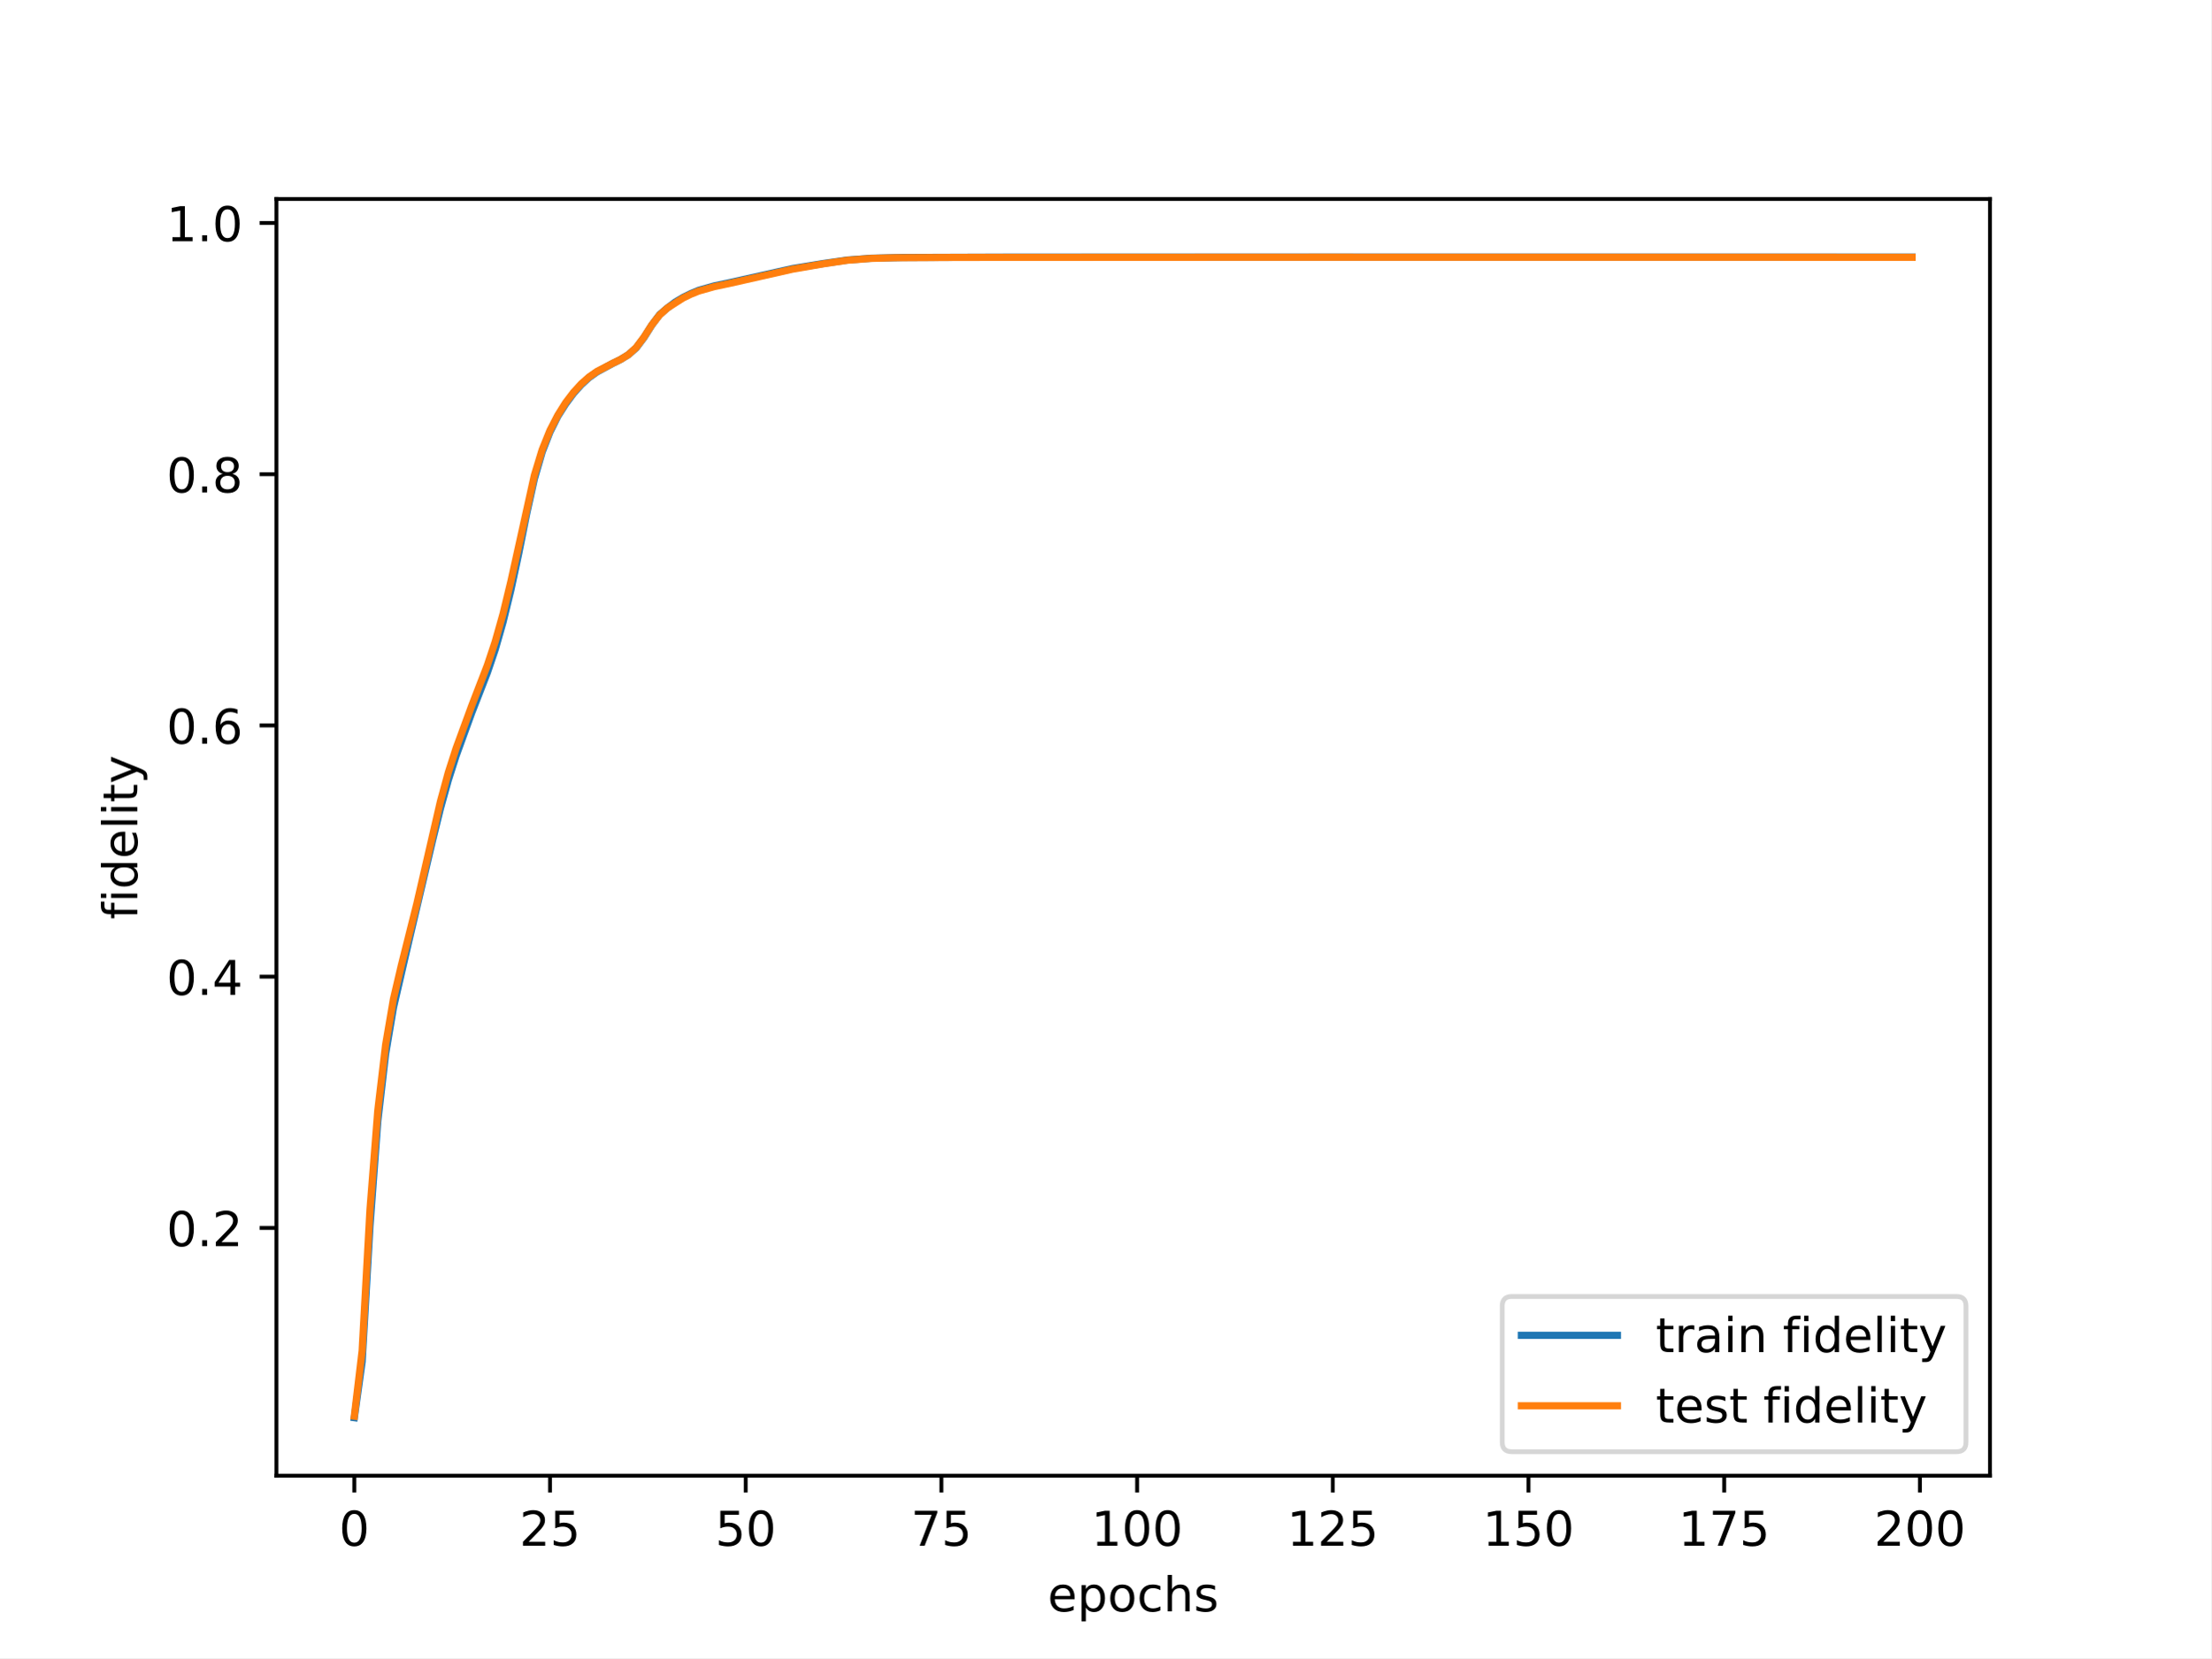
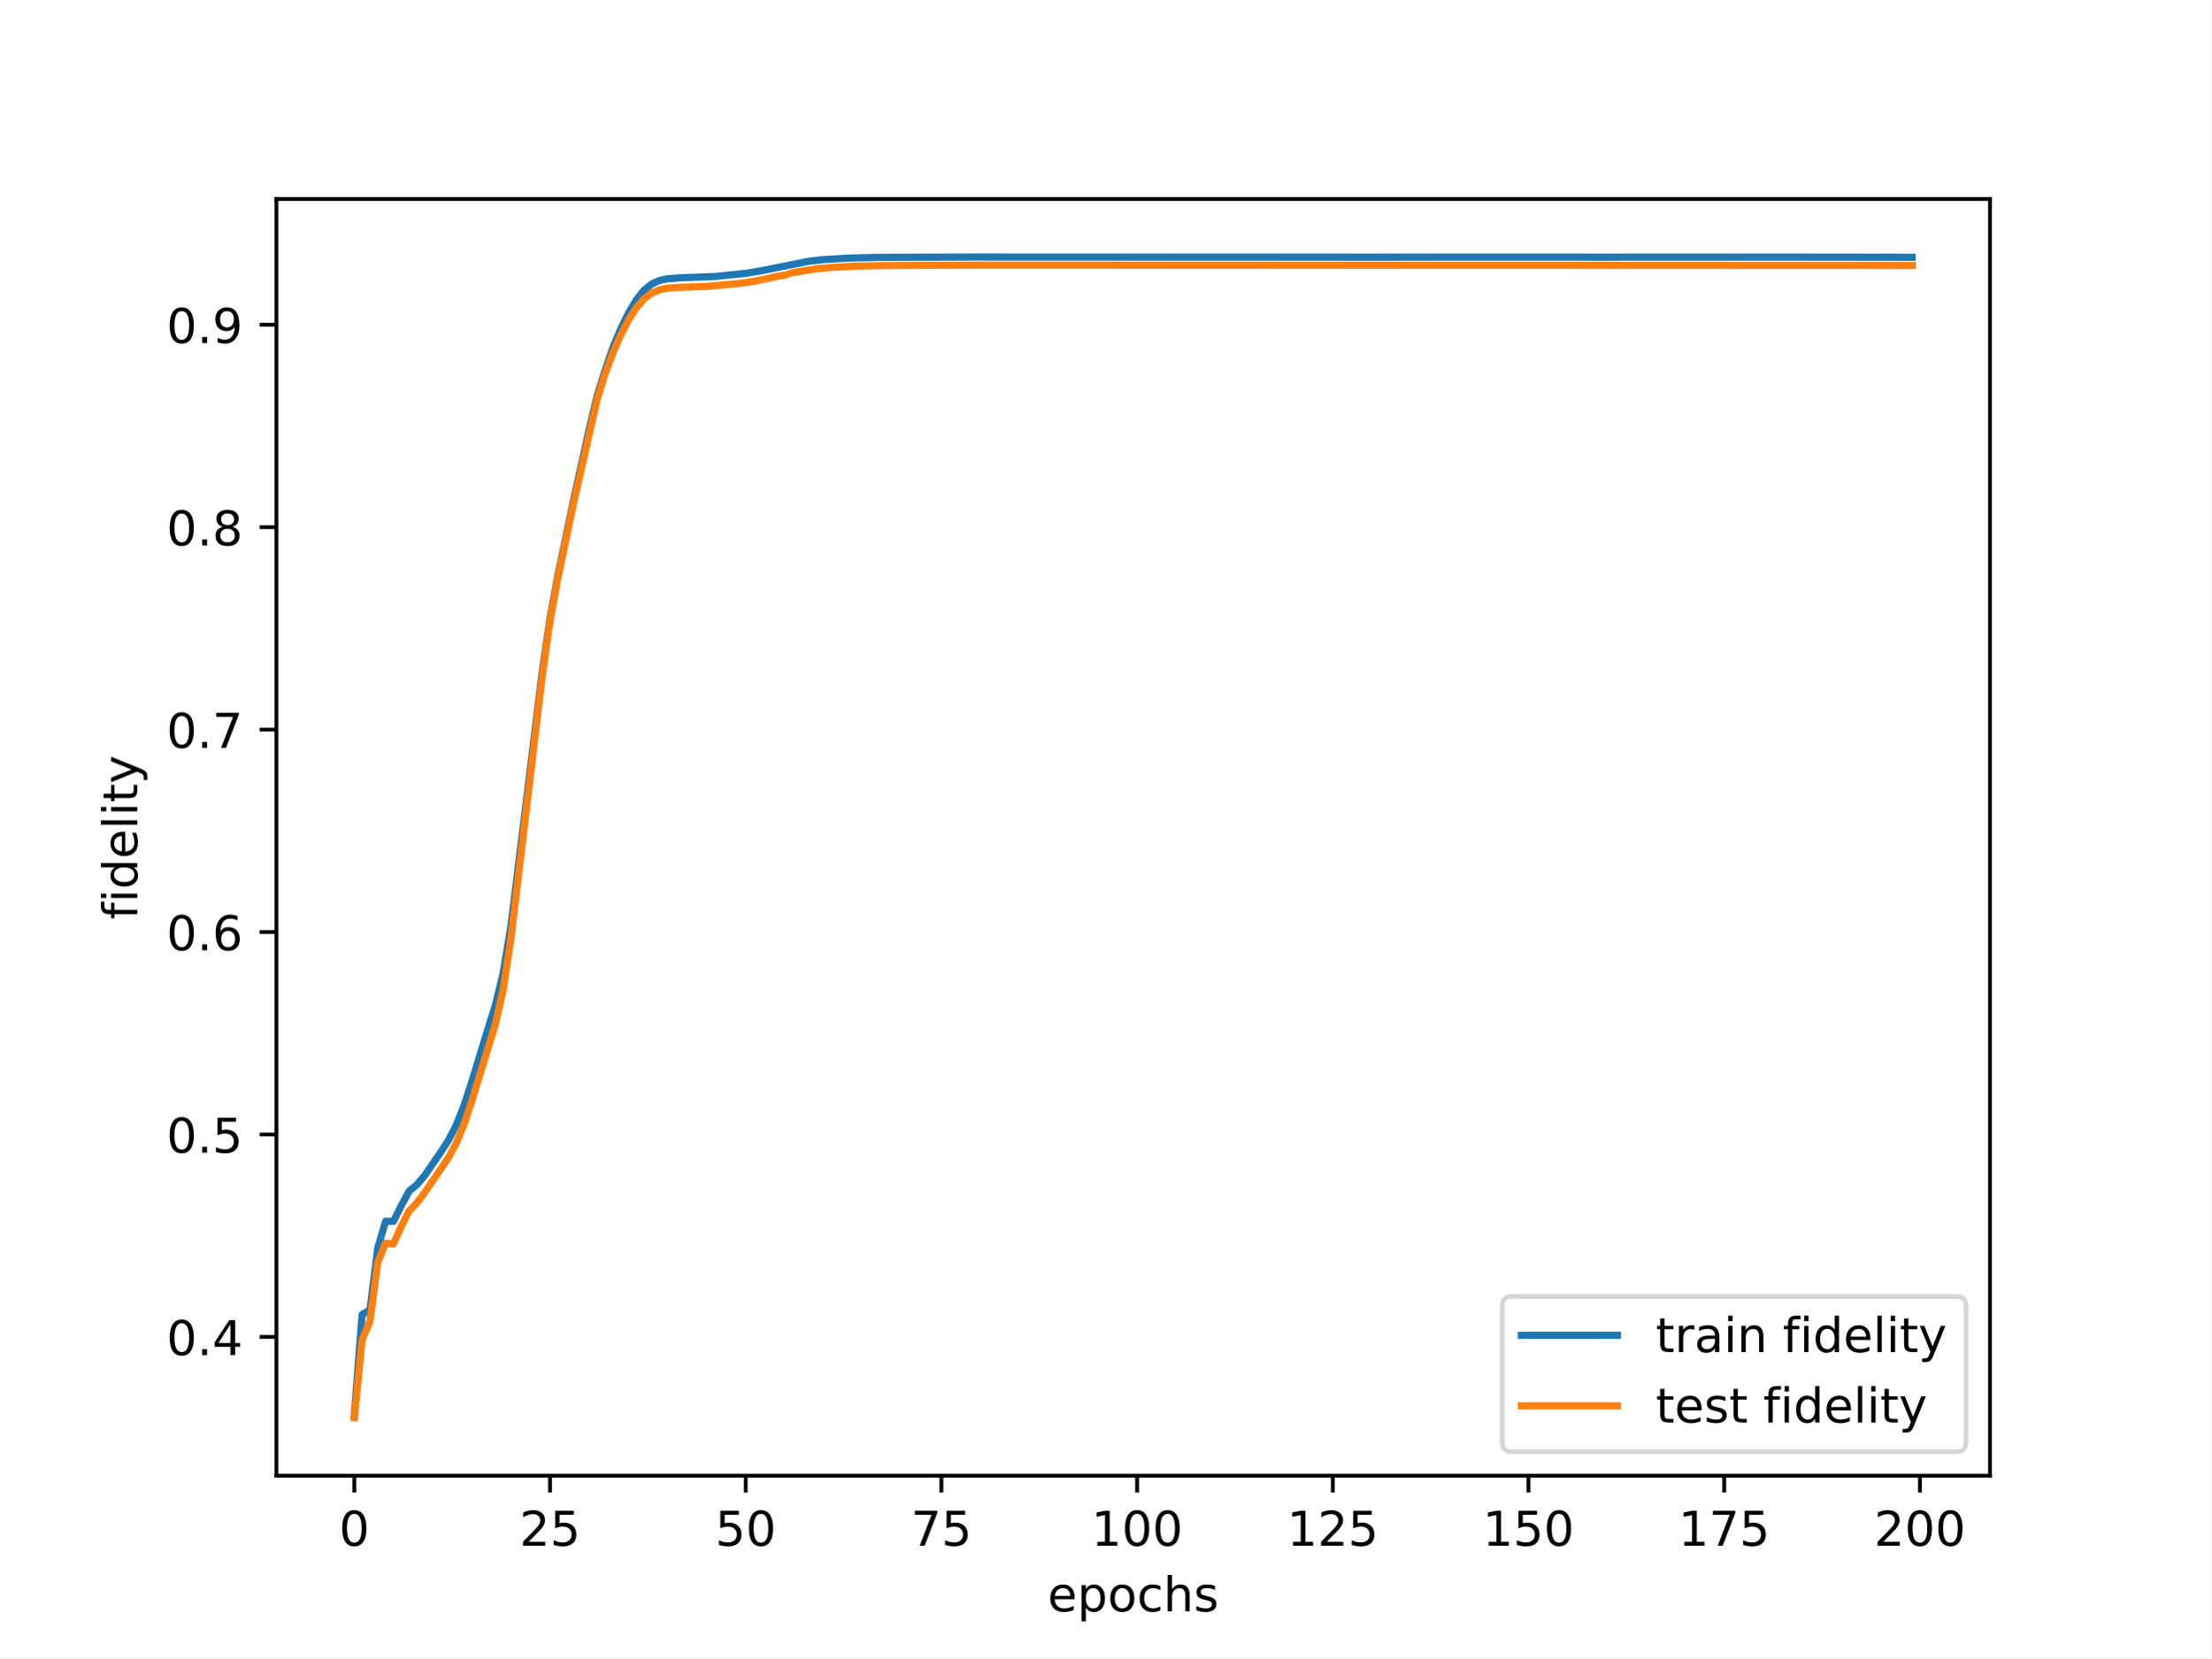
<svg xmlns="http://www.w3.org/2000/svg" xmlns:xlink="http://www.w3.org/1999/xlink" width="460.8pt" height="345.6pt" viewBox="0 0 460.8 345.6" version="1.1">
  <defs>
    <style type="text/css">*{stroke-linejoin: round; stroke-linecap: butt}</style>
  </defs>
  <g id="figure_1">
    <g id="patch_1">
      <path d="M 0 345.6  L 460.8 345.6  L 460.8 0  L 0 0  z " style="fill: #ffffff" />
    </g>
    <g id="axes_1">
      <g id="patch_2">
        <path d="M 57.6 307.584  L 414.72 307.584  L 414.72 41.472  L 57.6 41.472  z " style="fill: #ffffff" />
      </g>
      <g id="matplotlib.axis_1">
        <g id="xtick_1">
          <g id="line2d_1">
            <defs>
-               <path id="m89aaa132ef" d="M 0 0  L 0 3.5  " style="stroke: #000000; stroke-width: 0.8" />
-             </defs>
-             <g>
-               <use xlink:href="#m89aaa132ef" x="73.833" y="307.584" style="stroke: #000000; stroke-width: 0.8" />
+               <path id="m751190354d" d="M 0 0  L 0 3.5  " style="stroke: #000000; stroke-width: 0.8" />
+             </defs>
+             <g>
+               <use xlink:href="#m751190354d" x="73.833" y="307.584" style="stroke: #000000; stroke-width: 0.8" />
            </g>
          </g>
          <g id="text_1">
            <g transform="translate(70.65148 322.1824) scale(0.1 -0.1)">
              <defs>
                <path id="DejaVuSans-30" d="M 2034 4250  Q 1547 4250 1301 3770  Q 1056 3291 1056 2328  Q 1056 1369 1301 889  Q 1547 409 2034 409  Q 2525 409 2770 889  Q 3016 1369 3016 2328  Q 3016 3291 2770 3770  Q 2525 4250 2034 4250  z M 2034 4750  Q 2819 4750 3233 4129  Q 3647 3509 3647 2328  Q 3647 1150 3233 529  Q 2819 -91 2034 -91  Q 1250 -91 836 529  Q 422 1150 422 2328  Q 422 3509 836 4129  Q 1250 4750 2034 4750  z " transform="scale(0.015625)" />
              </defs>
              <use xlink:href="#DejaVuSans-30" />
            </g>
          </g>
        </g>
        <g id="xtick_2">
          <g id="line2d_2">
            <g>
-               <use xlink:href="#m89aaa132ef" x="114.618" y="307.584" style="stroke: #000000; stroke-width: 0.8" />
+               <use xlink:href="#m751190354d" x="114.618" y="307.584" style="stroke: #000000; stroke-width: 0.8" />
            </g>
          </g>
          <g id="text_2">
            <g transform="translate(108.256 322.1824) scale(0.1 -0.1)">
              <defs>
                <path id="DejaVuSans-32" d="M 1228 531  L 3431 531  L 3431 0  L 469 0  L 469 531  Q 828 903 1448 1529  Q 2069 2156 2228 2338  Q 2531 2678 2651 2914  Q 2772 3150 2772 3378  Q 2772 3750 2511 3984  Q 2250 4219 1831 4219  Q 1534 4219 1204 4116  Q 875 4013 500 3803  L 500 4441  Q 881 4594 1212 4672  Q 1544 4750 1819 4750  Q 2544 4750 2975 4387  Q 3406 4025 3406 3419  Q 3406 3131 3298 2873  Q 3191 2616 2906 2266  Q 2828 2175 2409 1742  Q 1991 1309 1228 531  z " transform="scale(0.015625)" />
                <path id="DejaVuSans-35" d="M 691 4666  L 3169 4666  L 3169 4134  L 1269 4134  L 1269 2991  Q 1406 3038 1543 3061  Q 1681 3084 1819 3084  Q 2600 3084 3056 2656  Q 3513 2228 3513 1497  Q 3513 744 3044 326  Q 2575 -91 1722 -91  Q 1428 -91 1123 -41  Q 819 9 494 109  L 494 744  Q 775 591 1075 516  Q 1375 441 1709 441  Q 2250 441 2565 725  Q 2881 1009 2881 1497  Q 2881 1984 2565 2268  Q 2250 2553 1709 2553  Q 1456 2553 1204 2497  Q 953 2441 691 2322  L 691 4666  z " transform="scale(0.015625)" />
              </defs>
              <use xlink:href="#DejaVuSans-32" />
              <use xlink:href="#DejaVuSans-35" x="63.623" />
            </g>
          </g>
        </g>
        <g id="xtick_3">
          <g id="line2d_3">
            <g>
-               <use xlink:href="#m89aaa132ef" x="155.404" y="307.584" style="stroke: #000000; stroke-width: 0.8" />
+               <use xlink:href="#m751190354d" x="155.404" y="307.584" style="stroke: #000000; stroke-width: 0.8" />
            </g>
          </g>
          <g id="text_3">
            <g transform="translate(149.0417 322.1824) scale(0.1 -0.1)">
              <use xlink:href="#DejaVuSans-35" />
              <use xlink:href="#DejaVuSans-30" x="63.623" />
            </g>
          </g>
        </g>
        <g id="xtick_4">
          <g id="line2d_4">
            <g>
-               <use xlink:href="#m89aaa132ef" x="196.19" y="307.584" style="stroke: #000000; stroke-width: 0.8" />
+               <use xlink:href="#m751190354d" x="196.19" y="307.584" style="stroke: #000000; stroke-width: 0.8" />
            </g>
          </g>
          <g id="text_4">
            <g transform="translate(189.8275 322.1824) scale(0.1 -0.1)">
              <defs>
                <path id="DejaVuSans-37" d="M 525 4666  L 3525 4666  L 3525 4397  L 1831 0  L 1172 0  L 2766 4134  L 525 4134  L 525 4666  z " transform="scale(0.015625)" />
              </defs>
              <use xlink:href="#DejaVuSans-37" />
              <use xlink:href="#DejaVuSans-35" x="63.623" />
            </g>
          </g>
        </g>
        <g id="xtick_5">
          <g id="line2d_5">
            <g>
-               <use xlink:href="#m89aaa132ef" x="236.976" y="307.584" style="stroke: #000000; stroke-width: 0.8" />
+               <use xlink:href="#m751190354d" x="236.976" y="307.584" style="stroke: #000000; stroke-width: 0.8" />
            </g>
          </g>
          <g id="text_5">
            <g transform="translate(227.432 322.1824) scale(0.1 -0.1)">
              <defs>
                <path id="DejaVuSans-31" d="M 794 531  L 1825 531  L 1825 4091  L 703 3866  L 703 4441  L 1819 4666  L 2450 4666  L 2450 531  L 3481 531  L 3481 0  L 794 0  L 794 531  z " transform="scale(0.015625)" />
              </defs>
              <use xlink:href="#DejaVuSans-31" />
              <use xlink:href="#DejaVuSans-30" x="63.623" />
              <use xlink:href="#DejaVuSans-30" x="127.246" />
            </g>
          </g>
        </g>
        <g id="xtick_6">
          <g id="line2d_6">
            <g>
-               <use xlink:href="#m89aaa132ef" x="277.761" y="307.584" style="stroke: #000000; stroke-width: 0.8" />
+               <use xlink:href="#m751190354d" x="277.761" y="307.584" style="stroke: #000000; stroke-width: 0.8" />
            </g>
          </g>
          <g id="text_6">
            <g transform="translate(268.2177 322.1824) scale(0.1 -0.1)">
              <use xlink:href="#DejaVuSans-31" />
              <use xlink:href="#DejaVuSans-32" x="63.623" />
              <use xlink:href="#DejaVuSans-35" x="127.246" />
            </g>
          </g>
        </g>
        <g id="xtick_7">
          <g id="line2d_7">
            <g>
-               <use xlink:href="#m89aaa132ef" x="318.547" y="307.584" style="stroke: #000000; stroke-width: 0.8" />
+               <use xlink:href="#m751190354d" x="318.547" y="307.584" style="stroke: #000000; stroke-width: 0.8" />
            </g>
          </g>
          <g id="text_7">
            <g transform="translate(309.0035 322.1824) scale(0.1 -0.1)">
              <use xlink:href="#DejaVuSans-31" />
              <use xlink:href="#DejaVuSans-35" x="63.623" />
              <use xlink:href="#DejaVuSans-30" x="127.246" />
            </g>
          </g>
        </g>
        <g id="xtick_8">
          <g id="line2d_8">
            <g>
-               <use xlink:href="#m89aaa132ef" x="359.333" y="307.584" style="stroke: #000000; stroke-width: 0.8" />
+               <use xlink:href="#m751190354d" x="359.333" y="307.584" style="stroke: #000000; stroke-width: 0.8" />
            </g>
          </g>
          <g id="text_8">
            <g transform="translate(349.7892 322.1824) scale(0.1 -0.1)">
              <use xlink:href="#DejaVuSans-31" />
              <use xlink:href="#DejaVuSans-37" x="63.623" />
              <use xlink:href="#DejaVuSans-35" x="127.246" />
            </g>
          </g>
        </g>
        <g id="xtick_9">
          <g id="line2d_9">
            <g>
-               <use xlink:href="#m89aaa132ef" x="400.119" y="307.584" style="stroke: #000000; stroke-width: 0.8" />
+               <use xlink:href="#m751190354d" x="400.119" y="307.584" style="stroke: #000000; stroke-width: 0.8" />
            </g>
          </g>
          <g id="text_9">
            <g transform="translate(390.575 322.1824) scale(0.1 -0.1)">
              <use xlink:href="#DejaVuSans-32" />
              <use xlink:href="#DejaVuSans-30" x="63.623" />
              <use xlink:href="#DejaVuSans-30" x="127.246" />
            </g>
          </g>
        </g>
        <g id="text_10">
          <g transform="translate(218.3272 335.8606) scale(0.1 -0.1)">
            <defs>
              <path id="DejaVuSans-65" d="M 3597 1894  L 3597 1613  L 953 1613  Q 991 1019 1311 708  Q 1631 397 2203 397  Q 2534 397 2845 478  Q 3156 559 3463 722  L 3463 178  Q 3153 47 2828 -22  Q 2503 -91 2169 -91  Q 1331 -91 842 396  Q 353 884 353 1716  Q 353 2575 817 3079  Q 1281 3584 2069 3584  Q 2775 3584 3186 3129  Q 3597 2675 3597 1894  z M 3022 2063  Q 3016 2534 2758 2815  Q 2500 3097 2075 3097  Q 1594 3097 1305 2825  Q 1016 2553 972 2059  L 3022 2063  z " transform="scale(0.015625)" />
              <path id="DejaVuSans-70" d="M 1159 525  L 1159 -1331  L 581 -1331  L 581 3500  L 1159 3500  L 1159 2969  Q 1341 3281 1617 3432  Q 1894 3584 2278 3584  Q 2916 3584 3314 3078  Q 3713 2572 3713 1747  Q 3713 922 3314 415  Q 2916 -91 2278 -91  Q 1894 -91 1617 61  Q 1341 213 1159 525  z M 3116 1747  Q 3116 2381 2855 2742  Q 2594 3103 2138 3103  Q 1681 3103 1420 2742  Q 1159 2381 1159 1747  Q 1159 1113 1420 752  Q 1681 391 2138 391  Q 2594 391 2855 752  Q 3116 1113 3116 1747  z " transform="scale(0.015625)" />
              <path id="DejaVuSans-6f" d="M 1959 3097  Q 1497 3097 1228 2736  Q 959 2375 959 1747  Q 959 1119 1226 758  Q 1494 397 1959 397  Q 2419 397 2687 759  Q 2956 1122 2956 1747  Q 2956 2369 2687 2733  Q 2419 3097 1959 3097  z M 1959 3584  Q 2709 3584 3137 3096  Q 3566 2609 3566 1747  Q 3566 888 3137 398  Q 2709 -91 1959 -91  Q 1206 -91 779 398  Q 353 888 353 1747  Q 353 2609 779 3096  Q 1206 3584 1959 3584  z " transform="scale(0.015625)" />
              <path id="DejaVuSans-63" d="M 3122 3366  L 3122 2828  Q 2878 2963 2633 3030  Q 2388 3097 2138 3097  Q 1578 3097 1268 2742  Q 959 2388 959 1747  Q 959 1106 1268 751  Q 1578 397 2138 397  Q 2388 397 2633 464  Q 2878 531 3122 666  L 3122 134  Q 2881 22 2623 -34  Q 2366 -91 2075 -91  Q 1284 -91 818 406  Q 353 903 353 1747  Q 353 2603 823 3093  Q 1294 3584 2113 3584  Q 2378 3584 2631 3529  Q 2884 3475 3122 3366  z " transform="scale(0.015625)" />
              <path id="DejaVuSans-68" d="M 3513 2113  L 3513 0  L 2938 0  L 2938 2094  Q 2938 2591 2744 2837  Q 2550 3084 2163 3084  Q 1697 3084 1428 2787  Q 1159 2491 1159 1978  L 1159 0  L 581 0  L 581 4863  L 1159 4863  L 1159 2956  Q 1366 3272 1645 3428  Q 1925 3584 2291 3584  Q 2894 3584 3203 3211  Q 3513 2838 3513 2113  z " transform="scale(0.015625)" />
              <path id="DejaVuSans-73" d="M 2834 3397  L 2834 2853  Q 2591 2978 2328 3040  Q 2066 3103 1784 3103  Q 1356 3103 1142 2972  Q 928 2841 928 2578  Q 928 2378 1081 2264  Q 1234 2150 1697 2047  L 1894 2003  Q 2506 1872 2764 1633  Q 3022 1394 3022 966  Q 3022 478 2636 193  Q 2250 -91 1575 -91  Q 1294 -91 989 -36  Q 684 19 347 128  L 347 722  Q 666 556 975 473  Q 1284 391 1588 391  Q 1994 391 2212 530  Q 2431 669 2431 922  Q 2431 1156 2273 1281  Q 2116 1406 1581 1522  L 1381 1569  Q 847 1681 609 1914  Q 372 2147 372 2553  Q 372 3047 722 3315  Q 1072 3584 1716 3584  Q 2034 3584 2315 3537  Q 2597 3491 2834 3397  z " transform="scale(0.015625)" />
            </defs>
            <use xlink:href="#DejaVuSans-65" />
            <use xlink:href="#DejaVuSans-70" x="61.523" />
            <use xlink:href="#DejaVuSans-6f" x="125" />
            <use xlink:href="#DejaVuSans-63" x="186.182" />
            <use xlink:href="#DejaVuSans-68" x="241.162" />
            <use xlink:href="#DejaVuSans-73" x="304.541" />
          </g>
        </g>
      </g>
      <g id="matplotlib.axis_2">
        <g id="ytick_1">
          <g id="line2d_10">
            <defs>
-               <path id="m5cc315bba5" d="M 0 0  L -3.5 0  " style="stroke: #000000; stroke-width: 0.8" />
-             </defs>
-             <g>
-               <use xlink:href="#m5cc315bba5" x="57.6" y="255.941" style="stroke: #000000; stroke-width: 0.8" />
+               <path id="ma5ba02428a" d="M 0 0  L -3.5 0  " style="stroke: #000000; stroke-width: 0.8" />
+             </defs>
+             <g>
+               <use xlink:href="#ma5ba02428a" x="57.6" y="278.656" style="stroke: #000000; stroke-width: 0.8" />
            </g>
          </g>
          <g id="text_11">
-             <g transform="translate(34.69687 259.7406) scale(0.1 -0.1)">
+             <g transform="translate(34.69687 282.4548) scale(0.1 -0.1)">
              <defs>
                <path id="DejaVuSans-2e" d="M 684 794  L 1344 794  L 1344 0  L 684 0  L 684 794  z " transform="scale(0.015625)" />
-               </defs>
-               <use xlink:href="#DejaVuSans-30" />
-               <use xlink:href="#DejaVuSans-2e" x="63.623" />
-               <use xlink:href="#DejaVuSans-32" x="95.41" />
+                 <path id="DejaVuSans-34" d="M 2419 4116  L 825 1625  L 2419 1625  L 2419 4116  z M 2253 4666  L 3047 4666  L 3047 1625  L 3713 1625  L 3713 1100  L 3047 1100  L 3047 0  L 2419 0  L 2419 1100  L 313 1100  L 313 1709  L 2253 4666  z " transform="scale(0.015625)" />
+               </defs>
+               <use xlink:href="#DejaVuSans-30" />
+               <use xlink:href="#DejaVuSans-2e" x="63.623" />
+               <use xlink:href="#DejaVuSans-34" x="95.41" />
            </g>
          </g>
        </g>
        <g id="ytick_2">
          <g id="line2d_11">
            <g>
-               <use xlink:href="#m5cc315bba5" x="57.6" y="203.573" style="stroke: #000000; stroke-width: 0.8" />
+               <use xlink:href="#ma5ba02428a" x="57.6" y="236.461" style="stroke: #000000; stroke-width: 0.8" />
            </g>
          </g>
          <g id="text_12">
-             <g transform="translate(34.69687 207.372) scale(0.1 -0.1)">
-               <defs>
-                 <path id="DejaVuSans-34" d="M 2419 4116  L 825 1625  L 2419 1625  L 2419 4116  z M 2253 4666  L 3047 4666  L 3047 1625  L 3713 1625  L 3713 1100  L 3047 1100  L 3047 0  L 2419 0  L 2419 1100  L 313 1100  L 313 1709  L 2253 4666  z " transform="scale(0.015625)" />
-               </defs>
-               <use xlink:href="#DejaVuSans-30" />
-               <use xlink:href="#DejaVuSans-2e" x="63.623" />
-               <use xlink:href="#DejaVuSans-34" x="95.41" />
+             <g transform="translate(34.69687 240.2597) scale(0.1 -0.1)">
+               <use xlink:href="#DejaVuSans-30" />
+               <use xlink:href="#DejaVuSans-2e" x="63.623" />
+               <use xlink:href="#DejaVuSans-35" x="95.41" />
            </g>
          </g>
        </g>
        <g id="ytick_3">
          <g id="line2d_12">
            <g>
-               <use xlink:href="#m5cc315bba5" x="57.6" y="151.204" style="stroke: #000000; stroke-width: 0.8" />
+               <use xlink:href="#ma5ba02428a" x="57.6" y="194.265" style="stroke: #000000; stroke-width: 0.8" />
            </g>
          </g>
          <g id="text_13">
-             <g transform="translate(34.69687 155.0034) scale(0.1 -0.1)">
+             <g transform="translate(34.69687 198.0647) scale(0.1 -0.1)">
              <defs>
                <path id="DejaVuSans-36" d="M 2113 2584  Q 1688 2584 1439 2293  Q 1191 2003 1191 1497  Q 1191 994 1439 701  Q 1688 409 2113 409  Q 2538 409 2786 701  Q 3034 994 3034 1497  Q 3034 2003 2786 2293  Q 2538 2584 2113 2584  z M 3366 4563  L 3366 3988  Q 3128 4100 2886 4159  Q 2644 4219 2406 4219  Q 1781 4219 1451 3797  Q 1122 3375 1075 2522  Q 1259 2794 1537 2939  Q 1816 3084 2150 3084  Q 2853 3084 3261 2657  Q 3669 2231 3669 1497  Q 3669 778 3244 343  Q 2819 -91 2113 -91  Q 1303 -91 875 529  Q 447 1150 447 2328  Q 447 3434 972 4092  Q 1497 4750 2381 4750  Q 2619 4750 2861 4703  Q 3103 4656 3366 4563  z " transform="scale(0.015625)" />
              </defs>
              <use xlink:href="#DejaVuSans-30" />
              <use xlink:href="#DejaVuSans-2e" x="63.623" />
              <use xlink:href="#DejaVuSans-36" x="95.41" />
            </g>
          </g>
        </g>
        <g id="ytick_4">
          <g id="line2d_13">
            <g>
-               <use xlink:href="#m5cc315bba5" x="57.6" y="98.836" style="stroke: #000000; stroke-width: 0.8" />
+               <use xlink:href="#ma5ba02428a" x="57.6" y="152.07" style="stroke: #000000; stroke-width: 0.8" />
            </g>
          </g>
          <g id="text_14">
-             <g transform="translate(34.69687 102.6349) scale(0.1 -0.1)">
-               <defs>
-                 <path id="DejaVuSans-38" d="M 2034 2216  Q 1584 2216 1326 1975  Q 1069 1734 1069 1313  Q 1069 891 1326 650  Q 1584 409 2034 409  Q 2484 409 2743 651  Q 3003 894 3003 1313  Q 3003 1734 2745 1975  Q 2488 2216 2034 2216  z M 1403 2484  Q 997 2584 770 2862  Q 544 3141 544 3541  Q 544 4100 942 4425  Q 1341 4750 2034 4750  Q 2731 4750 3128 4425  Q 3525 4100 3525 3541  Q 3525 3141 3298 2862  Q 3072 2584 2669 2484  Q 3125 2378 3379 2068  Q 3634 1759 3634 1313  Q 3634 634 3220 271  Q 2806 -91 2034 -91  Q 1263 -91 848 271  Q 434 634 434 1313  Q 434 1759 690 2068  Q 947 2378 1403 2484  z M 1172 3481  Q 1172 3119 1398 2916  Q 1625 2713 2034 2713  Q 2441 2713 2670 2916  Q 2900 3119 2900 3481  Q 2900 3844 2670 4047  Q 2441 4250 2034 4250  Q 1625 4250 1398 4047  Q 1172 3844 1172 3481  z " transform="scale(0.015625)" />
-               </defs>
-               <use xlink:href="#DejaVuSans-30" />
-               <use xlink:href="#DejaVuSans-2e" x="63.623" />
-               <use xlink:href="#DejaVuSans-38" x="95.41" />
+             <g transform="translate(34.69687 155.8697) scale(0.1 -0.1)">
+               <use xlink:href="#DejaVuSans-30" />
+               <use xlink:href="#DejaVuSans-2e" x="63.623" />
+               <use xlink:href="#DejaVuSans-37" x="95.41" />
            </g>
          </g>
        </g>
        <g id="ytick_5">
          <g id="line2d_14">
            <g>
-               <use xlink:href="#m5cc315bba5" x="57.6" y="46.467" style="stroke: #000000; stroke-width: 0.8" />
+               <use xlink:href="#ma5ba02428a" x="57.6" y="109.875" style="stroke: #000000; stroke-width: 0.8" />
            </g>
          </g>
          <g id="text_15">
-             <g transform="translate(34.69687 50.26629) scale(0.1 -0.1)">
-               <use xlink:href="#DejaVuSans-31" />
-               <use xlink:href="#DejaVuSans-2e" x="63.623" />
-               <use xlink:href="#DejaVuSans-30" x="95.41" />
-             </g>
-           </g>
-         </g>
-         <g id="text_16">
+             <g transform="translate(34.69687 113.6747) scale(0.1 -0.1)">
+               <defs>
+                 <path id="DejaVuSans-38" d="M 2034 2216  Q 1584 2216 1326 1975  Q 1069 1734 1069 1313  Q 1069 891 1326 650  Q 1584 409 2034 409  Q 2484 409 2743 651  Q 3003 894 3003 1313  Q 3003 1734 2745 1975  Q 2488 2216 2034 2216  z M 1403 2484  Q 997 2584 770 2862  Q 544 3141 544 3541  Q 544 4100 942 4425  Q 1341 4750 2034 4750  Q 2731 4750 3128 4425  Q 3525 4100 3525 3541  Q 3525 3141 3298 2862  Q 3072 2584 2669 2484  Q 3125 2378 3379 2068  Q 3634 1759 3634 1313  Q 3634 634 3220 271  Q 2806 -91 2034 -91  Q 1263 -91 848 271  Q 434 634 434 1313  Q 434 1759 690 2068  Q 947 2378 1403 2484  z M 1172 3481  Q 1172 3119 1398 2916  Q 1625 2713 2034 2713  Q 2441 2713 2670 2916  Q 2900 3119 2900 3481  Q 2900 3844 2670 4047  Q 2441 4250 2034 4250  Q 1625 4250 1398 4047  Q 1172 3844 1172 3481  z " transform="scale(0.015625)" />
+               </defs>
+               <use xlink:href="#DejaVuSans-30" />
+               <use xlink:href="#DejaVuSans-2e" x="63.623" />
+               <use xlink:href="#DejaVuSans-38" x="95.41" />
+             </g>
+           </g>
+         </g>
+         <g id="ytick_6">
+           <g id="line2d_15">
+             <g>
+               <use xlink:href="#ma5ba02428a" x="57.6" y="67.68" style="stroke: #000000; stroke-width: 0.8" />
+             </g>
+           </g>
+           <g id="text_16">
+             <g transform="translate(34.69687 71.47966) scale(0.1 -0.1)">
+               <defs>
+                 <path id="DejaVuSans-39" d="M 703 97  L 703 672  Q 941 559 1184 500  Q 1428 441 1663 441  Q 2288 441 2617 861  Q 2947 1281 2994 2138  Q 2813 1869 2534 1725  Q 2256 1581 1919 1581  Q 1219 1581 811 2004  Q 403 2428 403 3163  Q 403 3881 828 4315  Q 1253 4750 1959 4750  Q 2769 4750 3195 4129  Q 3622 3509 3622 2328  Q 3622 1225 3098 567  Q 2575 -91 1691 -91  Q 1453 -91 1209 -44  Q 966 3 703 97  z M 1959 2075  Q 2384 2075 2632 2365  Q 2881 2656 2881 3163  Q 2881 3666 2632 3958  Q 2384 4250 1959 4250  Q 1534 4250 1286 3958  Q 1038 3666 1038 3163  Q 1038 2656 1286 2365  Q 1534 2075 1959 2075  z " transform="scale(0.015625)" />
+               </defs>
+               <use xlink:href="#DejaVuSans-30" />
+               <use xlink:href="#DejaVuSans-2e" x="63.623" />
+               <use xlink:href="#DejaVuSans-39" x="95.41" />
+             </g>
+           </g>
+         </g>
+         <g id="text_17">
          <g transform="translate(28.61719 191.6257) rotate(-90) scale(0.1 -0.1)">
            <defs>
              <path id="DejaVuSans-66" d="M 2375 4863  L 2375 4384  L 1825 4384  Q 1516 4384 1395 4259  Q 1275 4134 1275 3809  L 1275 3500  L 2222 3500  L 2222 3053  L 1275 3053  L 1275 0  L 697 0  L 697 3053  L 147 3053  L 147 3500  L 697 3500  L 697 3744  Q 697 4328 969 4595  Q 1241 4863 1831 4863  L 2375 4863  z " transform="scale(0.015625)" />
              <path id="DejaVuSans-69" d="M 603 3500  L 1178 3500  L 1178 0  L 603 0  L 603 3500  z M 603 4863  L 1178 4863  L 1178 4134  L 603 4134  L 603 4863  z " transform="scale(0.015625)" />
              <path id="DejaVuSans-64" d="M 2906 2969  L 2906 4863  L 3481 4863  L 3481 0  L 2906 0  L 2906 525  Q 2725 213 2448 61  Q 2172 -91 1784 -91  Q 1150 -91 751 415  Q 353 922 353 1747  Q 353 2572 751 3078  Q 1150 3584 1784 3584  Q 2172 3584 2448 3432  Q 2725 3281 2906 2969  z M 947 1747  Q 947 1113 1208 752  Q 1469 391 1925 391  Q 2381 391 2643 752  Q 2906 1113 2906 1747  Q 2906 2381 2643 2742  Q 2381 3103 1925 3103  Q 1469 3103 1208 2742  Q 947 2381 947 1747  z " transform="scale(0.015625)" />
              <path id="DejaVuSans-6c" d="M 603 4863  L 1178 4863  L 1178 0  L 603 0  L 603 4863  z " transform="scale(0.015625)" />
              <path id="DejaVuSans-74" d="M 1172 4494  L 1172 3500  L 2356 3500  L 2356 3053  L 1172 3053  L 1172 1153  Q 1172 725 1289 603  Q 1406 481 1766 481  L 2356 481  L 2356 0  L 1766 0  Q 1100 0 847 248  Q 594 497 594 1153  L 594 3053  L 172 3053  L 172 3500  L 594 3500  L 594 4494  L 1172 4494  z " transform="scale(0.015625)" />
              <path id="DejaVuSans-79" d="M 2059 -325  Q 1816 -950 1584 -1140  Q 1353 -1331 966 -1331  L 506 -1331  L 506 -850  L 844 -850  Q 1081 -850 1212 -737  Q 1344 -625 1503 -206  L 1606 56  L 191 3500  L 800 3500  L 1894 763  L 2988 3500  L 3597 3500  L 2059 -325  z " transform="scale(0.015625)" />
            </defs>
            <use xlink:href="#DejaVuSans-66" />
            <use xlink:href="#DejaVuSans-69" x="35.205" />
            <use xlink:href="#DejaVuSans-64" x="62.988" />
            <use xlink:href="#DejaVuSans-65" x="126.465" />
            <use xlink:href="#DejaVuSans-6c" x="187.988" />
            <use xlink:href="#DejaVuSans-69" x="215.771" />
            <use xlink:href="#DejaVuSans-74" x="243.555" />
            <use xlink:href="#DejaVuSans-79" x="282.764" />
          </g>
        </g>
      </g>
-       <g id="line2d_15">
-         <path d="M 73.833 295.488  L 75.464 283.805  L 77.096 255.537  L 78.727 233.664  L 80.358 219.662  L 81.99 210.002  L 85.253 195.902  L 90.147 175.117  L 91.778 168.509  L 93.41 162.631  L 95.041 157.545  L 98.304 148.565  L 101.567 140.177  L 103.198 135.372  L 104.83 129.653  L 106.461 122.973  L 108.093 115.384  L 109.724 107.203  L 111.356 99.814  L 112.987 94.187  L 114.618 90.014  L 116.25 86.748  L 117.881 84.183  L 119.513 81.981  L 121.144 80.161  L 122.776 78.675  L 124.407 77.517  L 127.67 75.749  L 129.301 74.938  L 130.933 73.947  L 132.564 72.527  L 134.196 70.363  L 135.827 67.764  L 137.458 65.575  L 139.09 64.179  L 140.721 62.953  L 142.353 61.98  L 143.984 61.176  L 145.616 60.496  L 148.879 59.573  L 152.141 58.881  L 165.193 55.958  L 171.719 54.894  L 176.613 54.19  L 181.507 53.819  L 188.033 53.665  L 209.241 53.594  L 219.03 53.589  L 398.487 53.589  L 398.487 53.589  " clip-path="url(#p9bc3217e3f)" style="fill: none; stroke: #1f77b4; stroke-width: 1.5; stroke-linecap: square" />
-       </g>
      <g id="line2d_16">
-         <path d="M 73.833 295.18  L 75.464 281.544  L 77.096 252.179  L 78.727 231.478  L 80.358 217.775  L 81.99 208.23  L 83.621 201.273  L 86.884 188.274  L 91.778 167.061  L 93.41 161.062  L 95.041 155.984  L 98.304 147.092  L 101.567 138.636  L 103.198 133.731  L 104.83 127.95  L 106.461 121.203  L 111.356 99.071  L 112.987 93.723  L 114.618 89.689  L 116.25 86.531  L 117.881 83.919  L 119.513 81.78  L 121.144 79.993  L 122.776 78.55  L 124.407 77.419  L 127.67 75.719  L 129.301 74.93  L 130.933 73.932  L 132.564 72.447  L 134.196 70.27  L 135.827 67.727  L 137.458 65.646  L 139.09 64.185  L 142.353 62.102  L 143.984 61.312  L 145.616 60.655  L 148.879 59.734  L 152.141 59.044  L 165.193 56.092  L 171.719 54.965  L 176.613 54.233  L 181.507 53.855  L 186.401 53.719  L 199.453 53.645  L 274.499 53.606  L 398.487 53.621  L 398.487 53.621  " clip-path="url(#p9bc3217e3f)" style="fill: none; stroke: #ff7f0e; stroke-width: 1.5; stroke-linecap: square" />
+         <path d="M 73.833 295.013  L 75.464 273.989  L 77.096 273.051  L 78.727 260.097  L 80.358 254.56  L 81.99 254.568  L 83.621 251.291  L 85.253 248.265  L 86.884 246.923  L 88.516 244.993  L 91.778 240.24  L 93.41 237.745  L 95.041 234.581  L 96.673 230.505  L 98.304 225.531  L 101.567 214.821  L 103.198 209.651  L 104.83 202.939  L 106.461 193.125  L 109.724 166.723  L 112.987 140.08  L 114.618 128.873  L 116.25 119.978  L 119.513 104.287  L 122.776 89.533  L 124.407 82.643  L 126.038 77.421  L 127.67 72.617  L 129.301 68.704  L 130.933 65.336  L 132.564 62.574  L 134.196 60.517  L 135.827 59.184  L 137.458 58.45  L 139.09 58.089  L 142.353 57.87  L 148.879 57.632  L 155.404 56.972  L 158.667 56.428  L 168.456 54.463  L 171.719 54.092  L 176.613 53.799  L 183.139 53.643  L 202.716 53.568  L 284.287 53.595  L 329.967 53.583  L 333.23 53.62  L 339.756 53.581  L 359.333 53.593  L 370.753 53.59  L 374.016 53.589  L 398.487 53.622  L 398.487 53.622  " clip-path="url(#p6df97df287)" style="fill: none; stroke: #1f77b4; stroke-width: 1.5; stroke-linecap: square" />
+       </g>
+       <g id="line2d_17">
+         <path d="M 73.833 295.488  L 75.464 279.279  L 77.096 275.361  L 78.727 263.106  L 80.358 259.145  L 81.99 259.265  L 83.621 255.615  L 85.253 252.394  L 86.884 250.743  L 88.516 248.552  L 93.41 241.36  L 95.041 238.376  L 96.673 234.431  L 98.304 229.553  L 101.567 218.91  L 103.198 213.63  L 104.83 206.443  L 106.461 195.766  L 109.724 168.431  L 112.987 141.006  L 114.618 129.435  L 116.25 120.516  L 119.513 104.956  L 124.407 83.393  L 126.038 78.115  L 127.67 73.672  L 129.301 69.962  L 130.933 66.798  L 132.564 64.205  L 134.196 62.288  L 135.827 61.055  L 137.458 60.386  L 139.09 60.047  L 142.353 59.85  L 147.247 59.699  L 153.773 59.107  L 157.036 58.642  L 160.299 57.972  L 161.93 57.577  L 163.561 57.331  L 165.193 56.831  L 170.087 56.019  L 173.35 55.722  L 178.244 55.464  L 184.77 55.345  L 188.033 55.324  L 204.347 55.26  L 212.504 55.257  L 398.487 55.329  L 398.487 55.329  " clip-path="url(#p6df97df287)" style="fill: none; stroke: #ff7f0e; stroke-width: 1.5; stroke-linecap: square" />
      </g>
      <g id="patch_3">
        <path d="M 57.6 307.584  L 57.6 41.472  " style="fill: none; stroke: #000000; stroke-width: 0.8; stroke-linejoin: miter; stroke-linecap: square" />
      </g>
      <g id="patch_4">
        <path d="M 414.72 307.584  L 414.72 41.472  " style="fill: none; stroke: #000000; stroke-width: 0.8; stroke-linejoin: miter; stroke-linecap: square" />
      </g>
      <g id="patch_5">
        <path d="M 57.6 307.584  L 414.72 307.584  " style="fill: none; stroke: #000000; stroke-width: 0.8; stroke-linejoin: miter; stroke-linecap: square" />
      </g>
      <g id="patch_6">
        <path d="M 57.6 41.472  L 414.72 41.472  " style="fill: none; stroke: #000000; stroke-width: 0.8; stroke-linejoin: miter; stroke-linecap: square" />
      </g>
      <g id="legend_1">
        <g id="patch_7">
          <path d="M 315.072 302.584  L 407.72 302.584  Q 409.72 302.584 409.72 300.584  L 409.72 272.228  Q 409.72 270.228 407.72 270.228  L 315.072 270.228  Q 313.072 270.228 313.072 272.228  L 313.072 300.584  Q 313.072 302.584 315.072 302.584  z " style="fill: #ffffff; opacity: 0.8; stroke: #cccccc; stroke-linejoin: miter" />
        </g>
-         <g id="line2d_17">
+         <g id="line2d_18">
          <path d="M 317.072 278.326  L 327.072 278.326  L 337.072 278.326  " style="fill: none; stroke: #1f77b4; stroke-width: 1.5; stroke-linecap: square" />
        </g>
-         <g id="text_17">
+         <g id="text_18">
          <g transform="translate(345.0716 281.8262) scale(0.1 -0.1)">
            <defs>
              <path id="DejaVuSans-72" d="M 2631 2963  Q 2534 3019 2420 3045  Q 2306 3072 2169 3072  Q 1681 3072 1420 2755  Q 1159 2438 1159 1844  L 1159 0  L 581 0  L 581 3500  L 1159 3500  L 1159 2956  Q 1341 3275 1631 3429  Q 1922 3584 2338 3584  Q 2397 3584 2469 3576  Q 2541 3569 2628 3553  L 2631 2963  z " transform="scale(0.015625)" />
              <path id="DejaVuSans-61" d="M 2194 1759  Q 1497 1759 1228 1600  Q 959 1441 959 1056  Q 959 750 1161 570  Q 1363 391 1709 391  Q 2188 391 2477 730  Q 2766 1069 2766 1631  L 2766 1759  L 2194 1759  z M 3341 1997  L 3341 0  L 2766 0  L 2766 531  Q 2569 213 2275 61  Q 1981 -91 1556 -91  Q 1019 -91 701 211  Q 384 513 384 1019  Q 384 1609 779 1909  Q 1175 2209 1959 2209  L 2766 2209  L 2766 2266  Q 2766 2663 2505 2880  Q 2244 3097 1772 3097  Q 1472 3097 1187 3025  Q 903 2953 641 2809  L 641 3341  Q 956 3463 1253 3523  Q 1550 3584 1831 3584  Q 2591 3584 2966 3190  Q 3341 2797 3341 1997  z " transform="scale(0.015625)" />
              <path id="DejaVuSans-6e" d="M 3513 2113  L 3513 0  L 2938 0  L 2938 2094  Q 2938 2591 2744 2837  Q 2550 3084 2163 3084  Q 1697 3084 1428 2787  Q 1159 2491 1159 1978  L 1159 0  L 581 0  L 581 3500  L 1159 3500  L 1159 2956  Q 1366 3272 1645 3428  Q 1925 3584 2291 3584  Q 2894 3584 3203 3211  Q 3513 2838 3513 2113  z " transform="scale(0.015625)" />
              <path id="DejaVuSans-20" transform="scale(0.015625)" />
            </defs>
            <use xlink:href="#DejaVuSans-74" />
            <use xlink:href="#DejaVuSans-72" x="39.209" />
            <use xlink:href="#DejaVuSans-61" x="80.322" />
            <use xlink:href="#DejaVuSans-69" x="141.602" />
            <use xlink:href="#DejaVuSans-6e" x="169.385" />
            <use xlink:href="#DejaVuSans-20" x="232.764" />
            <use xlink:href="#DejaVuSans-66" x="264.551" />
            <use xlink:href="#DejaVuSans-69" x="299.756" />
            <use xlink:href="#DejaVuSans-64" x="327.539" />
            <use xlink:href="#DejaVuSans-65" x="391.016" />
            <use xlink:href="#DejaVuSans-6c" x="452.539" />
            <use xlink:href="#DejaVuSans-69" x="480.322" />
            <use xlink:href="#DejaVuSans-74" x="508.105" />
            <use xlink:href="#DejaVuSans-79" x="547.314" />
          </g>
        </g>
-         <g id="line2d_18">
+         <g id="line2d_19">
          <path d="M 317.072 293.004  L 327.072 293.004  L 337.072 293.004  " style="fill: none; stroke: #ff7f0e; stroke-width: 1.5; stroke-linecap: square" />
        </g>
-         <g id="text_18">
+         <g id="text_19">
          <g transform="translate(345.0716 296.5043) scale(0.1 -0.1)">
            <use xlink:href="#DejaVuSans-74" />
            <use xlink:href="#DejaVuSans-65" x="39.209" />
            <use xlink:href="#DejaVuSans-73" x="100.732" />
            <use xlink:href="#DejaVuSans-74" x="152.832" />
            <use xlink:href="#DejaVuSans-20" x="192.041" />
            <use xlink:href="#DejaVuSans-66" x="223.828" />
            <use xlink:href="#DejaVuSans-69" x="259.033" />
            <use xlink:href="#DejaVuSans-64" x="286.816" />
            <use xlink:href="#DejaVuSans-65" x="350.293" />
            <use xlink:href="#DejaVuSans-6c" x="411.816" />
            <use xlink:href="#DejaVuSans-69" x="439.6" />
            <use xlink:href="#DejaVuSans-74" x="467.383" />
            <use xlink:href="#DejaVuSans-79" x="506.592" />
          </g>
        </g>
      </g>
    </g>
  </g>
  <defs>
-     <clipPath id="p9bc3217e3f">
+     <clipPath id="p6df97df287">
      <rect x="57.6" y="41.472" width="357.12" height="266.112" />
    </clipPath>
  </defs>
</svg>
